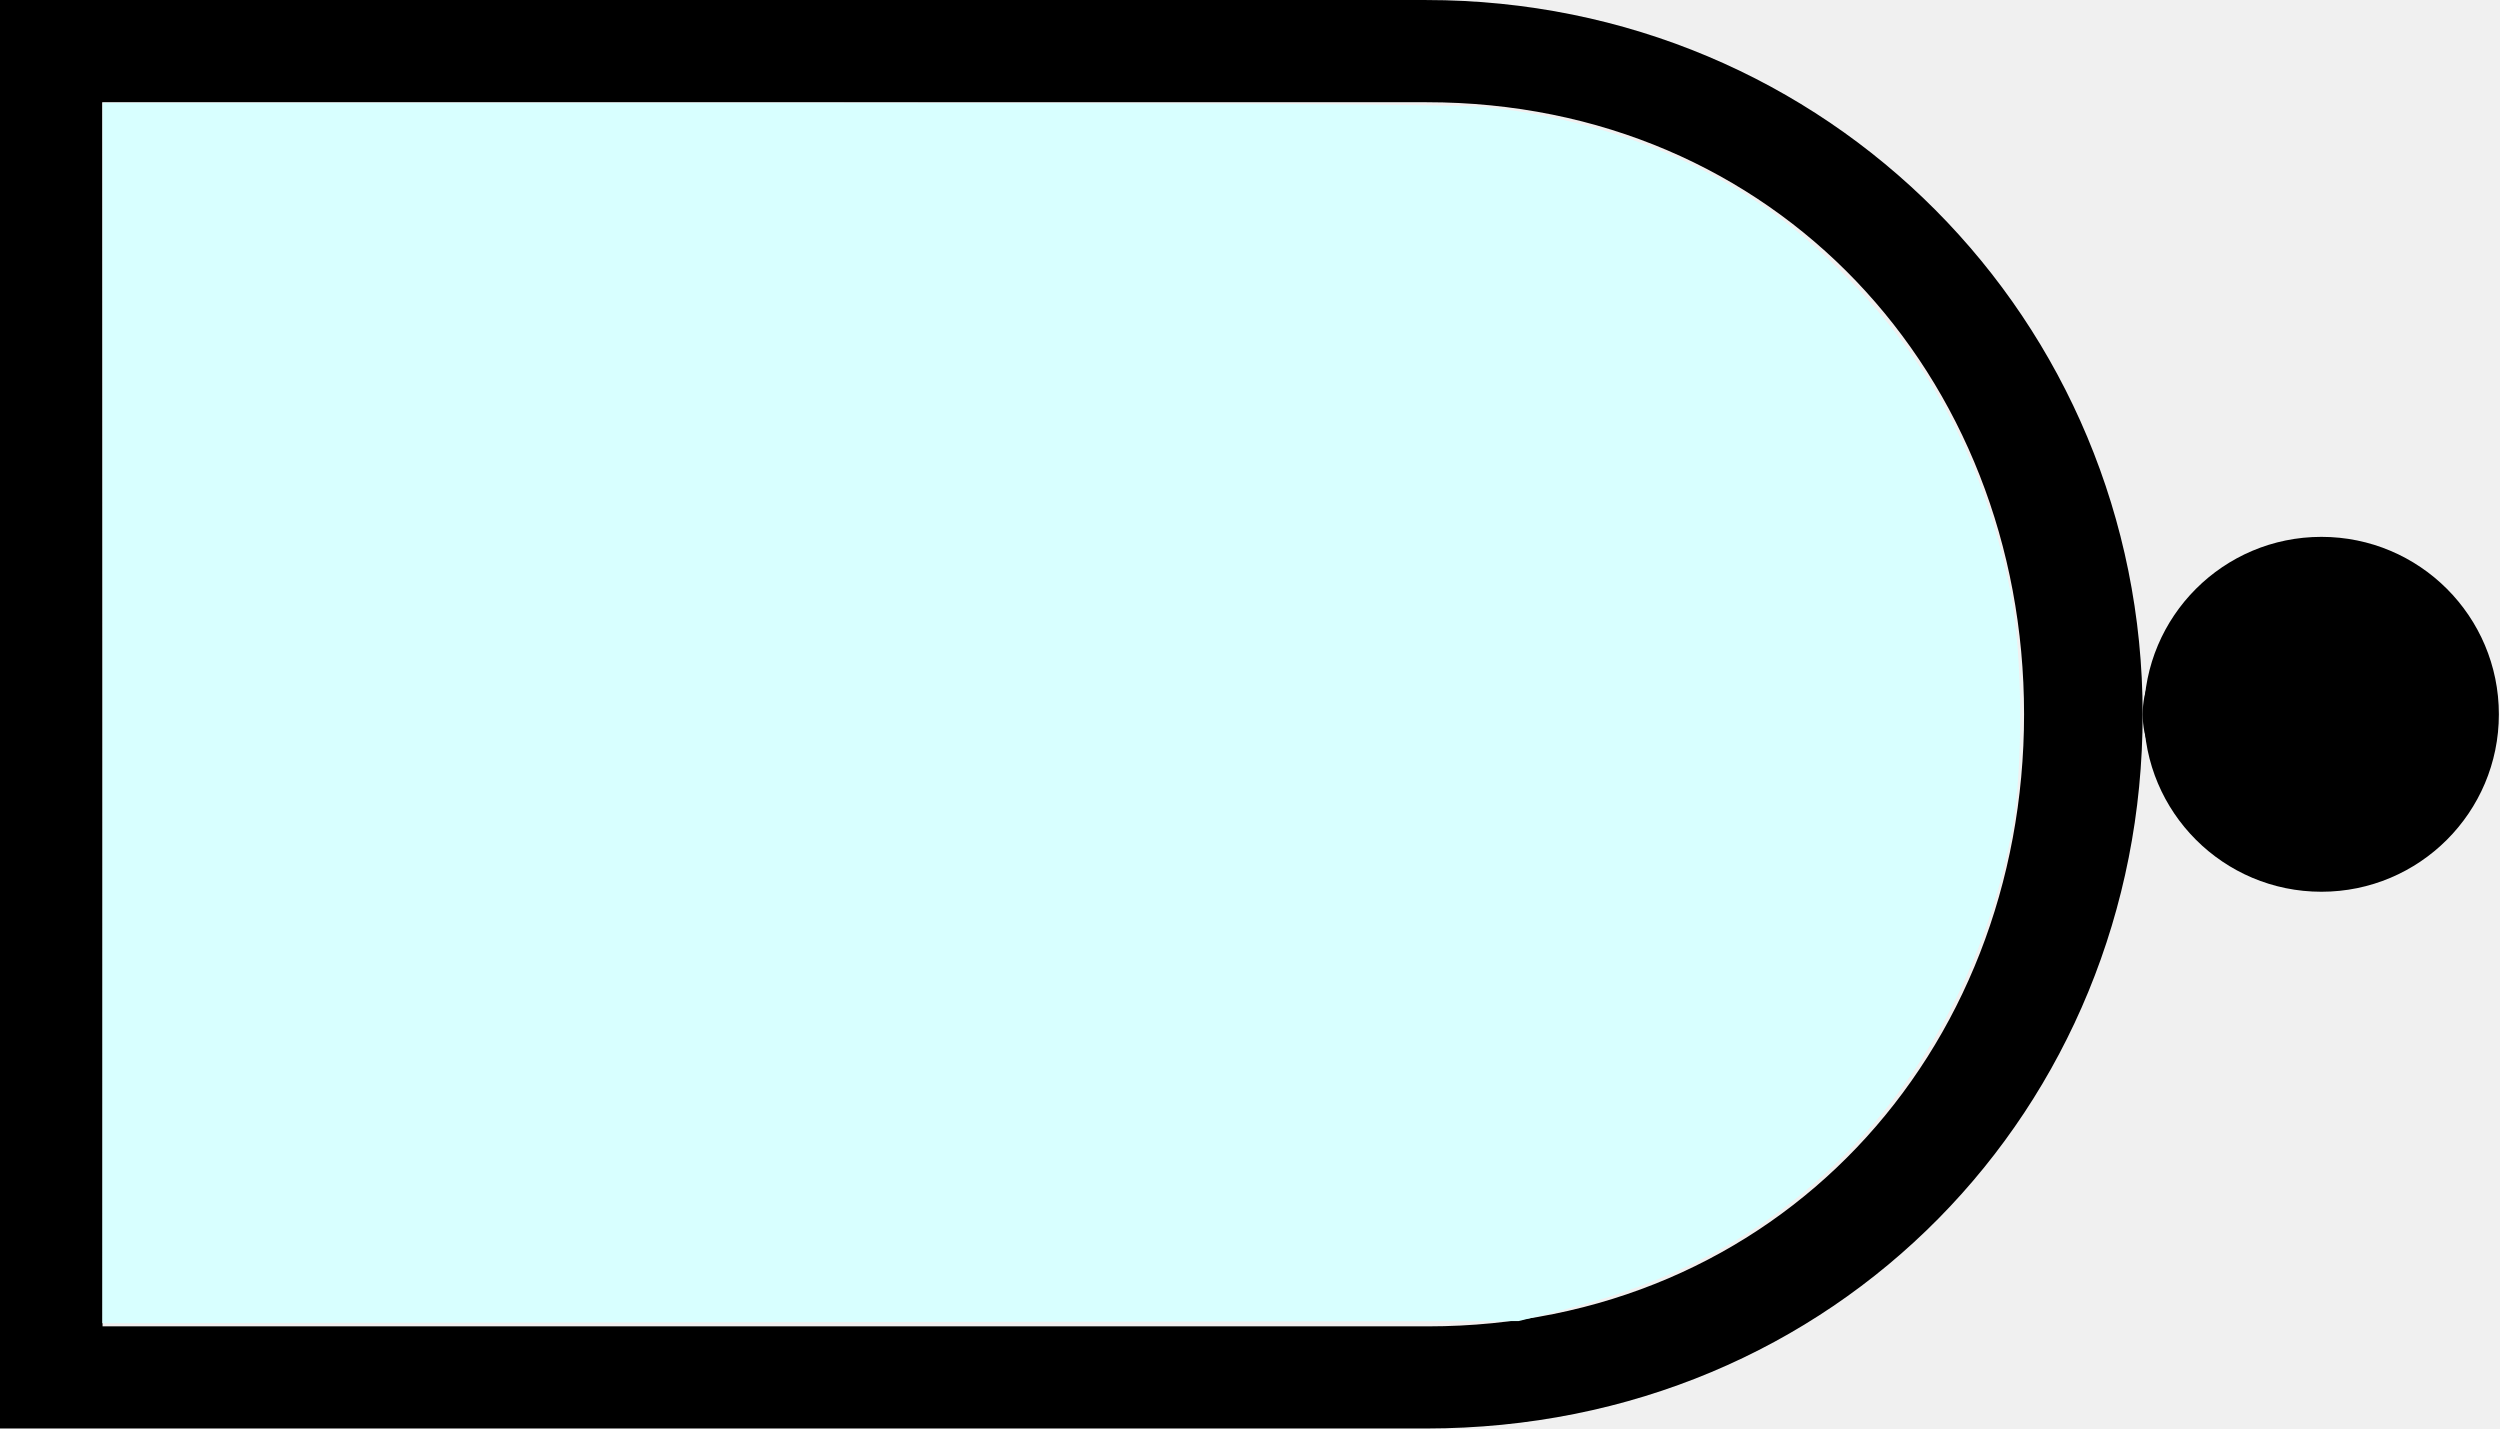
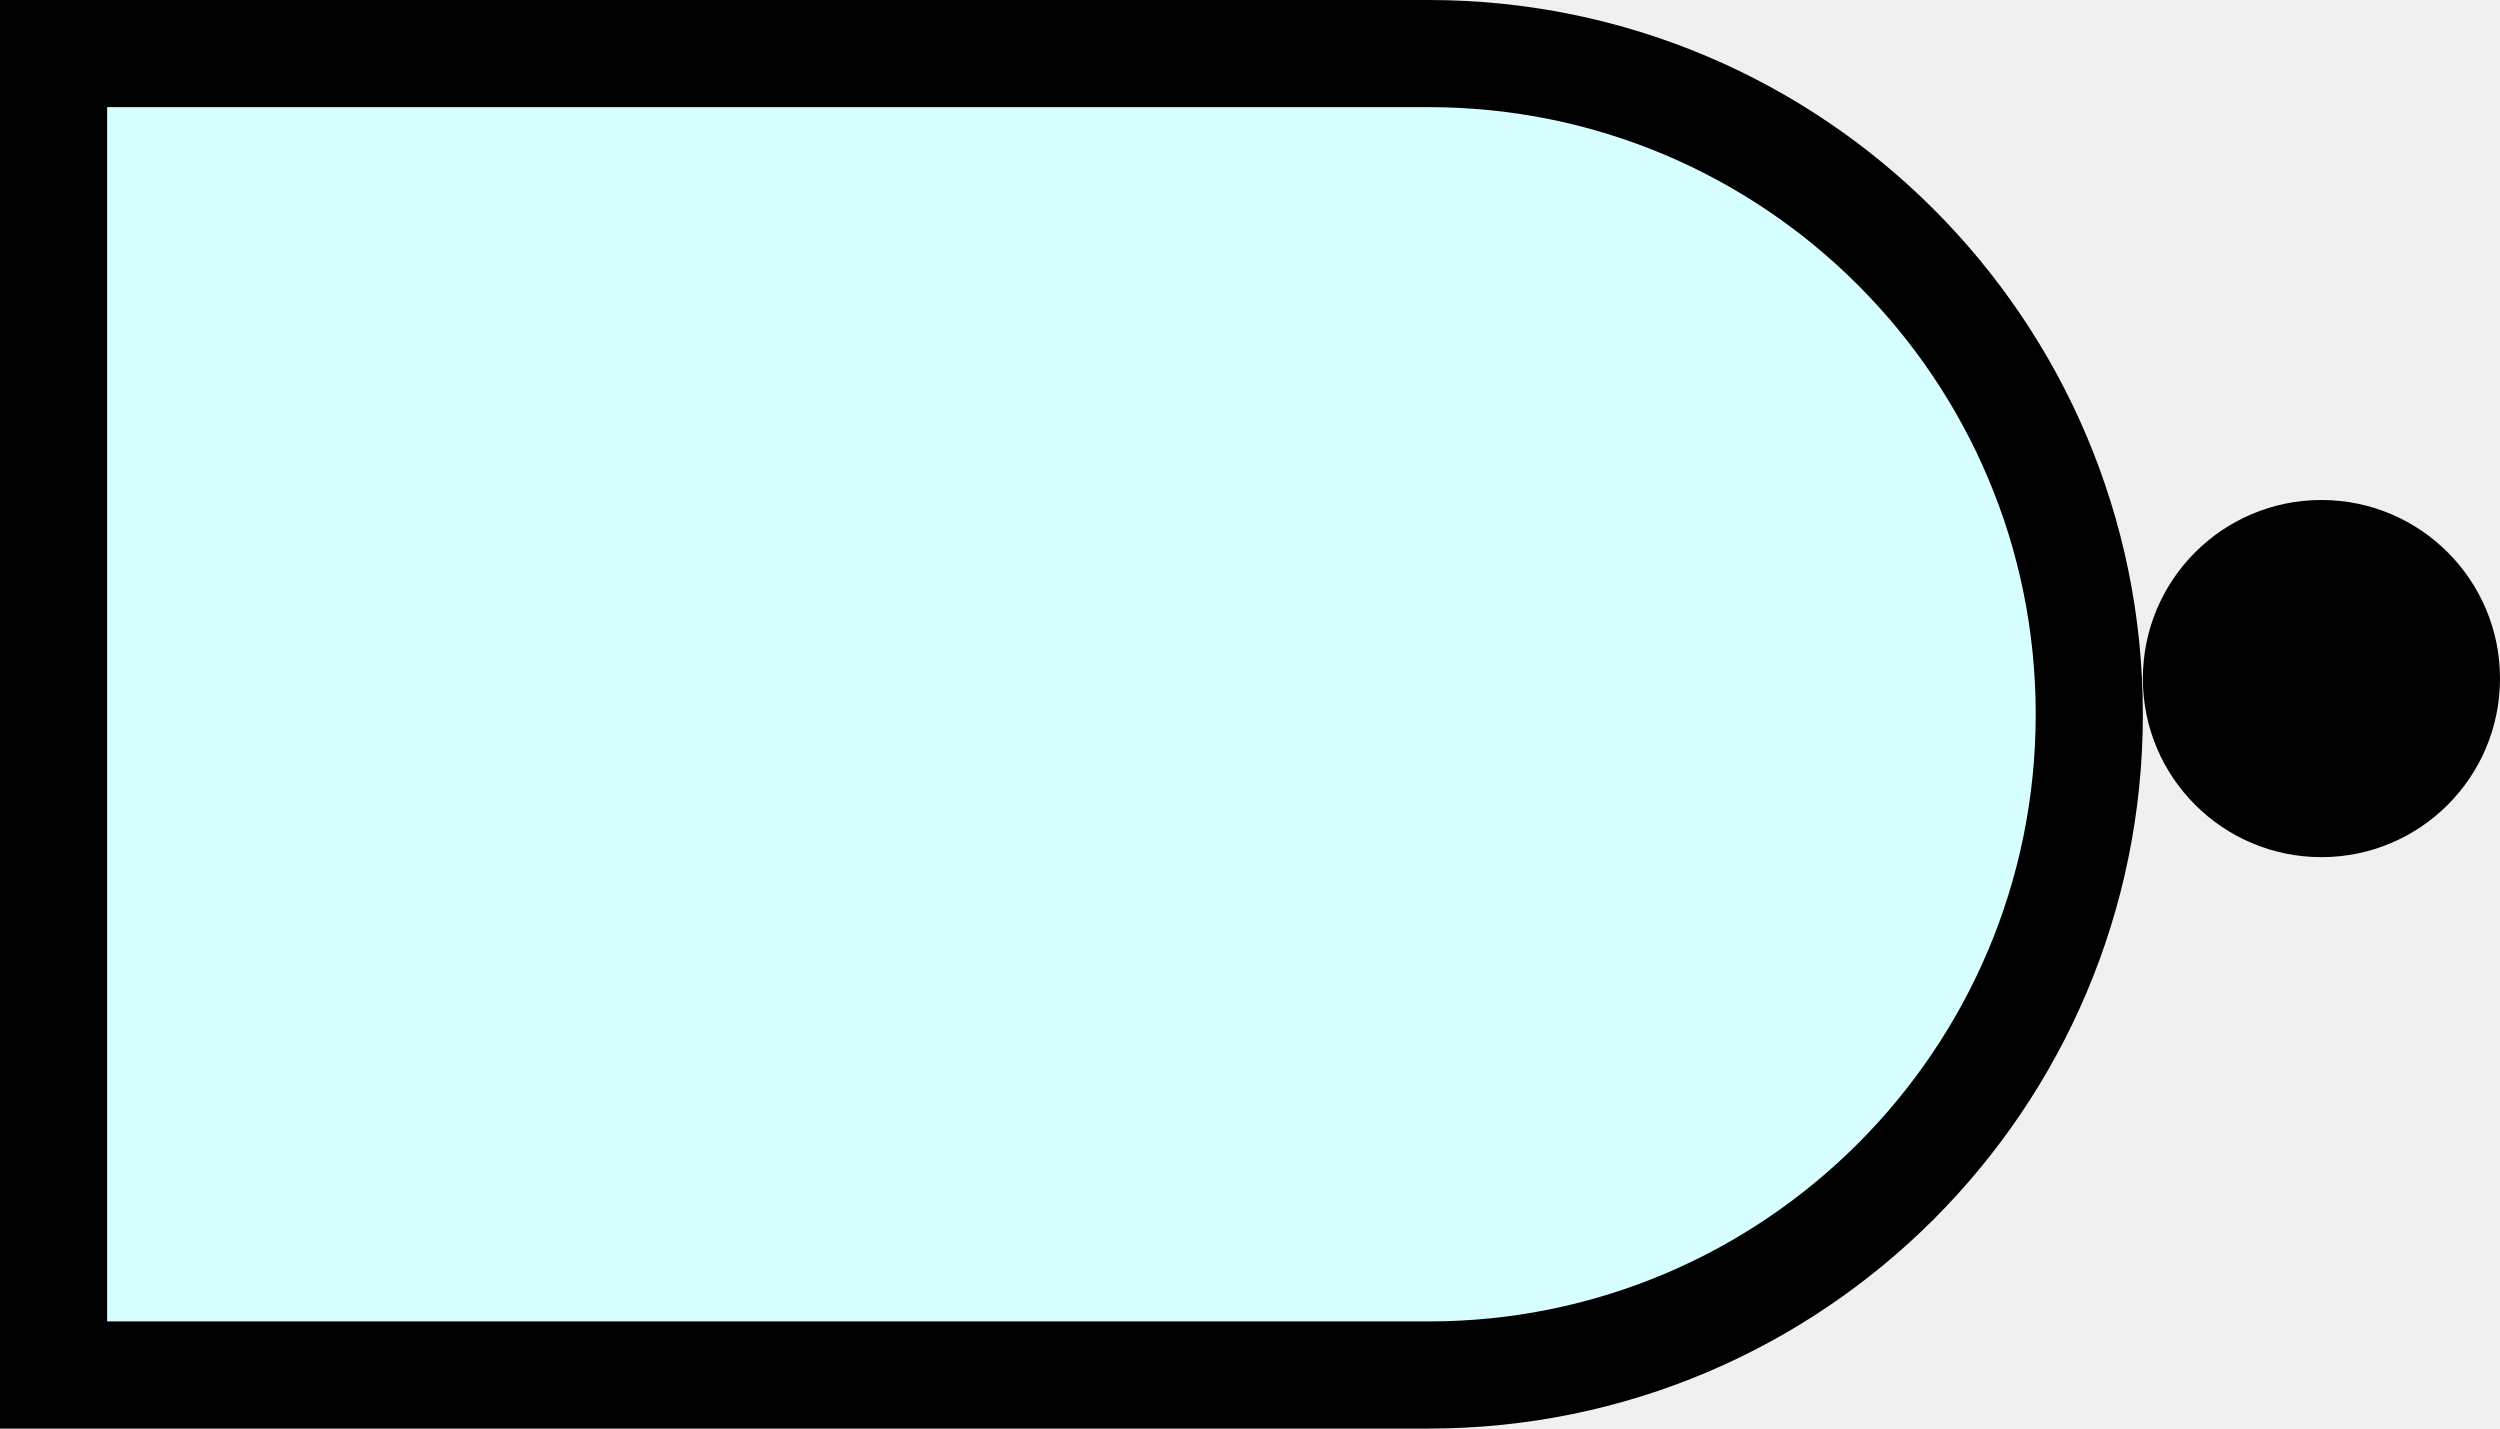
- <svg xmlns="http://www.w3.org/2000/svg" width="70" height="40" viewBox="0 0 18.521 10.583" version="1.1" id="svg1" xml:space="preserve">
-   <defs id="defs1" />
-   <g id="layer1">
-     <g id="g1" transform="matrix(0.2638123,0,0,0.2638123,-6.253829,-1.223731)">
-       <circle style="fill:#000000;fill-opacity:1;stroke:none;stroke-width:5.979;stroke-dasharray:none" id="path6" cx="88.896" cy="24.697" r="4.983" />
-       <g id="g1-6" transform="translate(-0.00267272,-0.00844508)">
-         <g id="g1-7" transform="translate(-0.001732,0.0070869)">
-           <path d="m 23.71,4.64 v 40.114 h 40.05 c 11.53,0 20.12,-9.029 20.12,-20.057 C 83.88,13.669 75.06,4.64 63.76,4.64 Z m 2.87,2.87 h 37.19 c 9.79,0 16.78,7.659 16.78,17.188 0,9.529 -6.95,17.188 -16.74,17.188 H 26.59 Z" id="path2" style="fill:#000000;fill-opacity:1;stroke-width:1.003" />
-           <circle style="fill:#000000;fill-opacity:1;stroke:none;stroke-width:3.009;stroke-dasharray:none" id="path6-9" cx="86.388" cy="24.697" r="2.507" />
-           <path style="fill:#d8ffff;fill-opacity:1;stroke:none;stroke-width:0.339;stroke-dasharray:none" d="M 2.88,19.97 V 2.88 h 18.77 c 12.13,0 19.18,0.04 19.94,0.12 2.3,0.23 4.58,0.92 6.48,1.97 1.48,0.82 2.54,1.65 3.83,2.99 2.28,2.37 3.72,5.19 4.4,8.63 0.34,1.69 0.36,4.87 0.05,6.6 -0.61,3.36 -2.18,6.51 -4.42,8.86 -2.22,2.33 -4.8,3.79 -8.21,4.64 l -1.19,0.3 -19.83,0.03 -19.83,0.03 z" id="path7" transform="matrix(1.002922,0,0,1.002922,23.70559,4.638642)" />
-         </g>
-       </g>
-     </g>
+ <svg xmlns="http://www.w3.org/2000/svg" width="70" height="40" viewBox="0 0 70 40" fill="none">
+   <g clip-path="url(#clip0_4_233)">
+     <circle cx="65" cy="19" r="5" fill="black" />
+     <path d="M40 1.5C50.217 1.5 58.5 9.783 58.5 20C58.5 30.217 50.217 38.5 40 38.5H1.5V1.5H40Z" fill="#D8FFFF" stroke="black" stroke-width="3" />
  </g>
+   <defs>
+     <clipPath id="clip0_4_233">
+       <rect width="70" height="40" fill="white" />
+     </clipPath>
+   </defs>
</svg>
